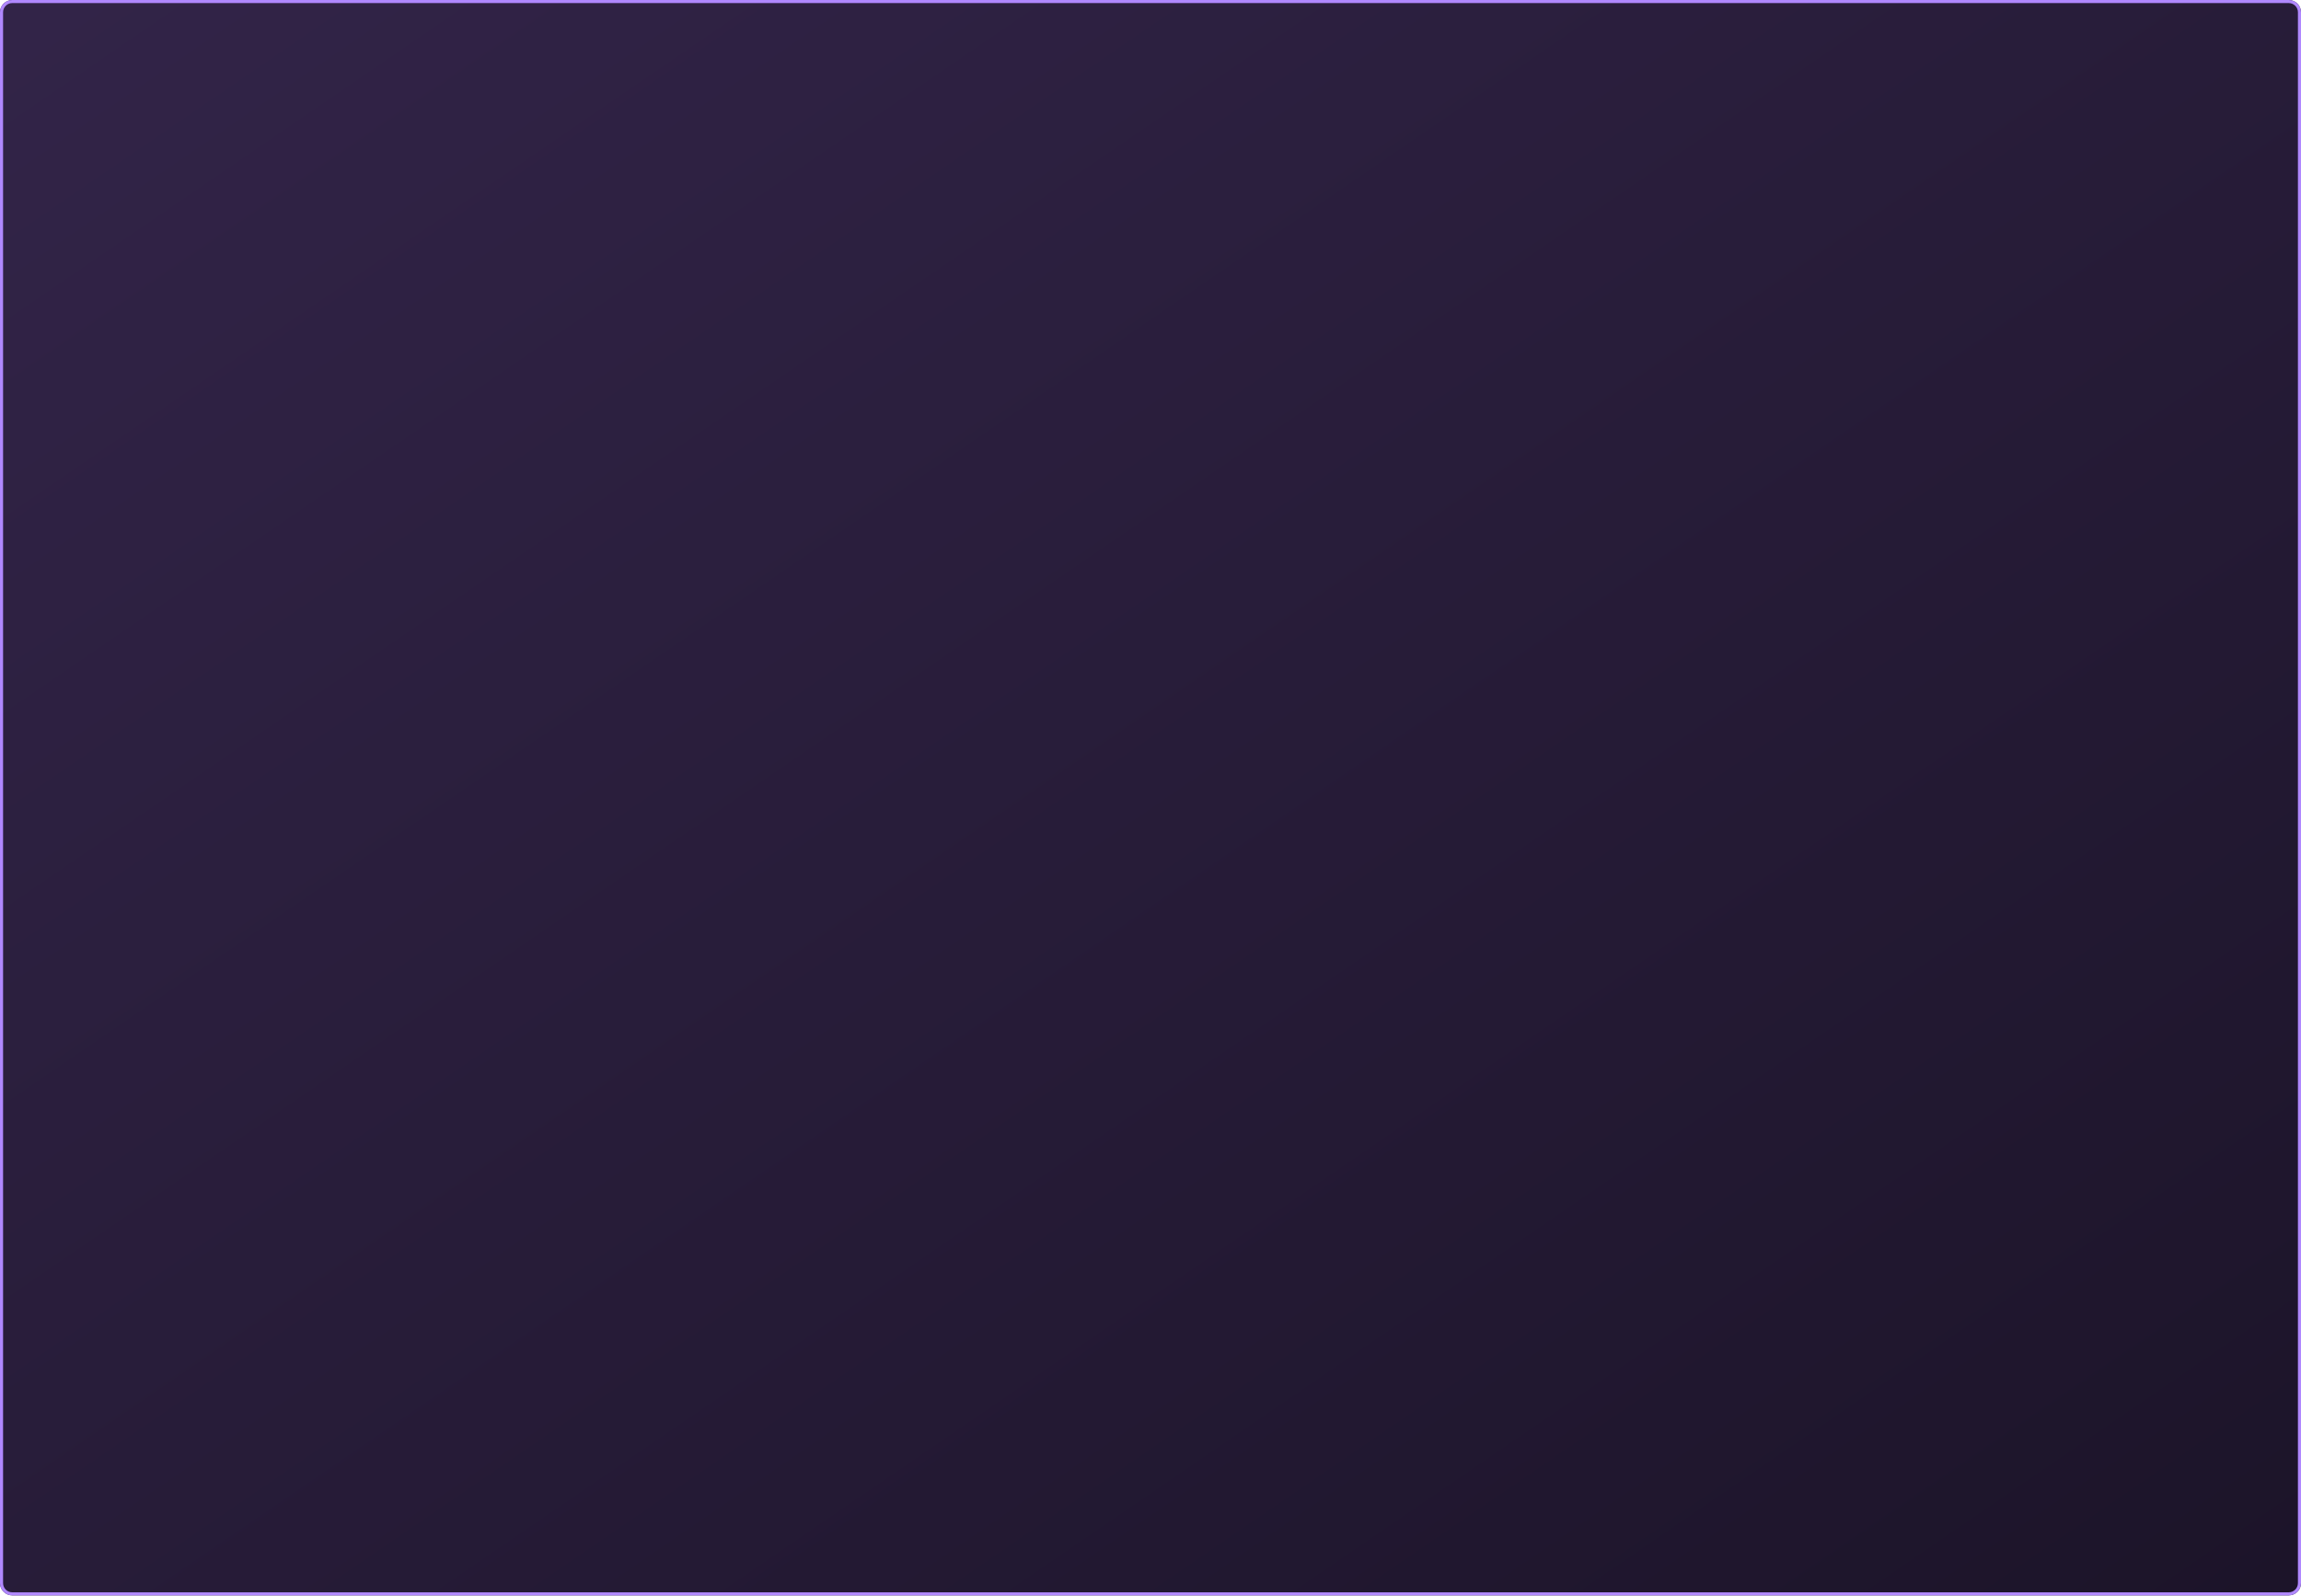
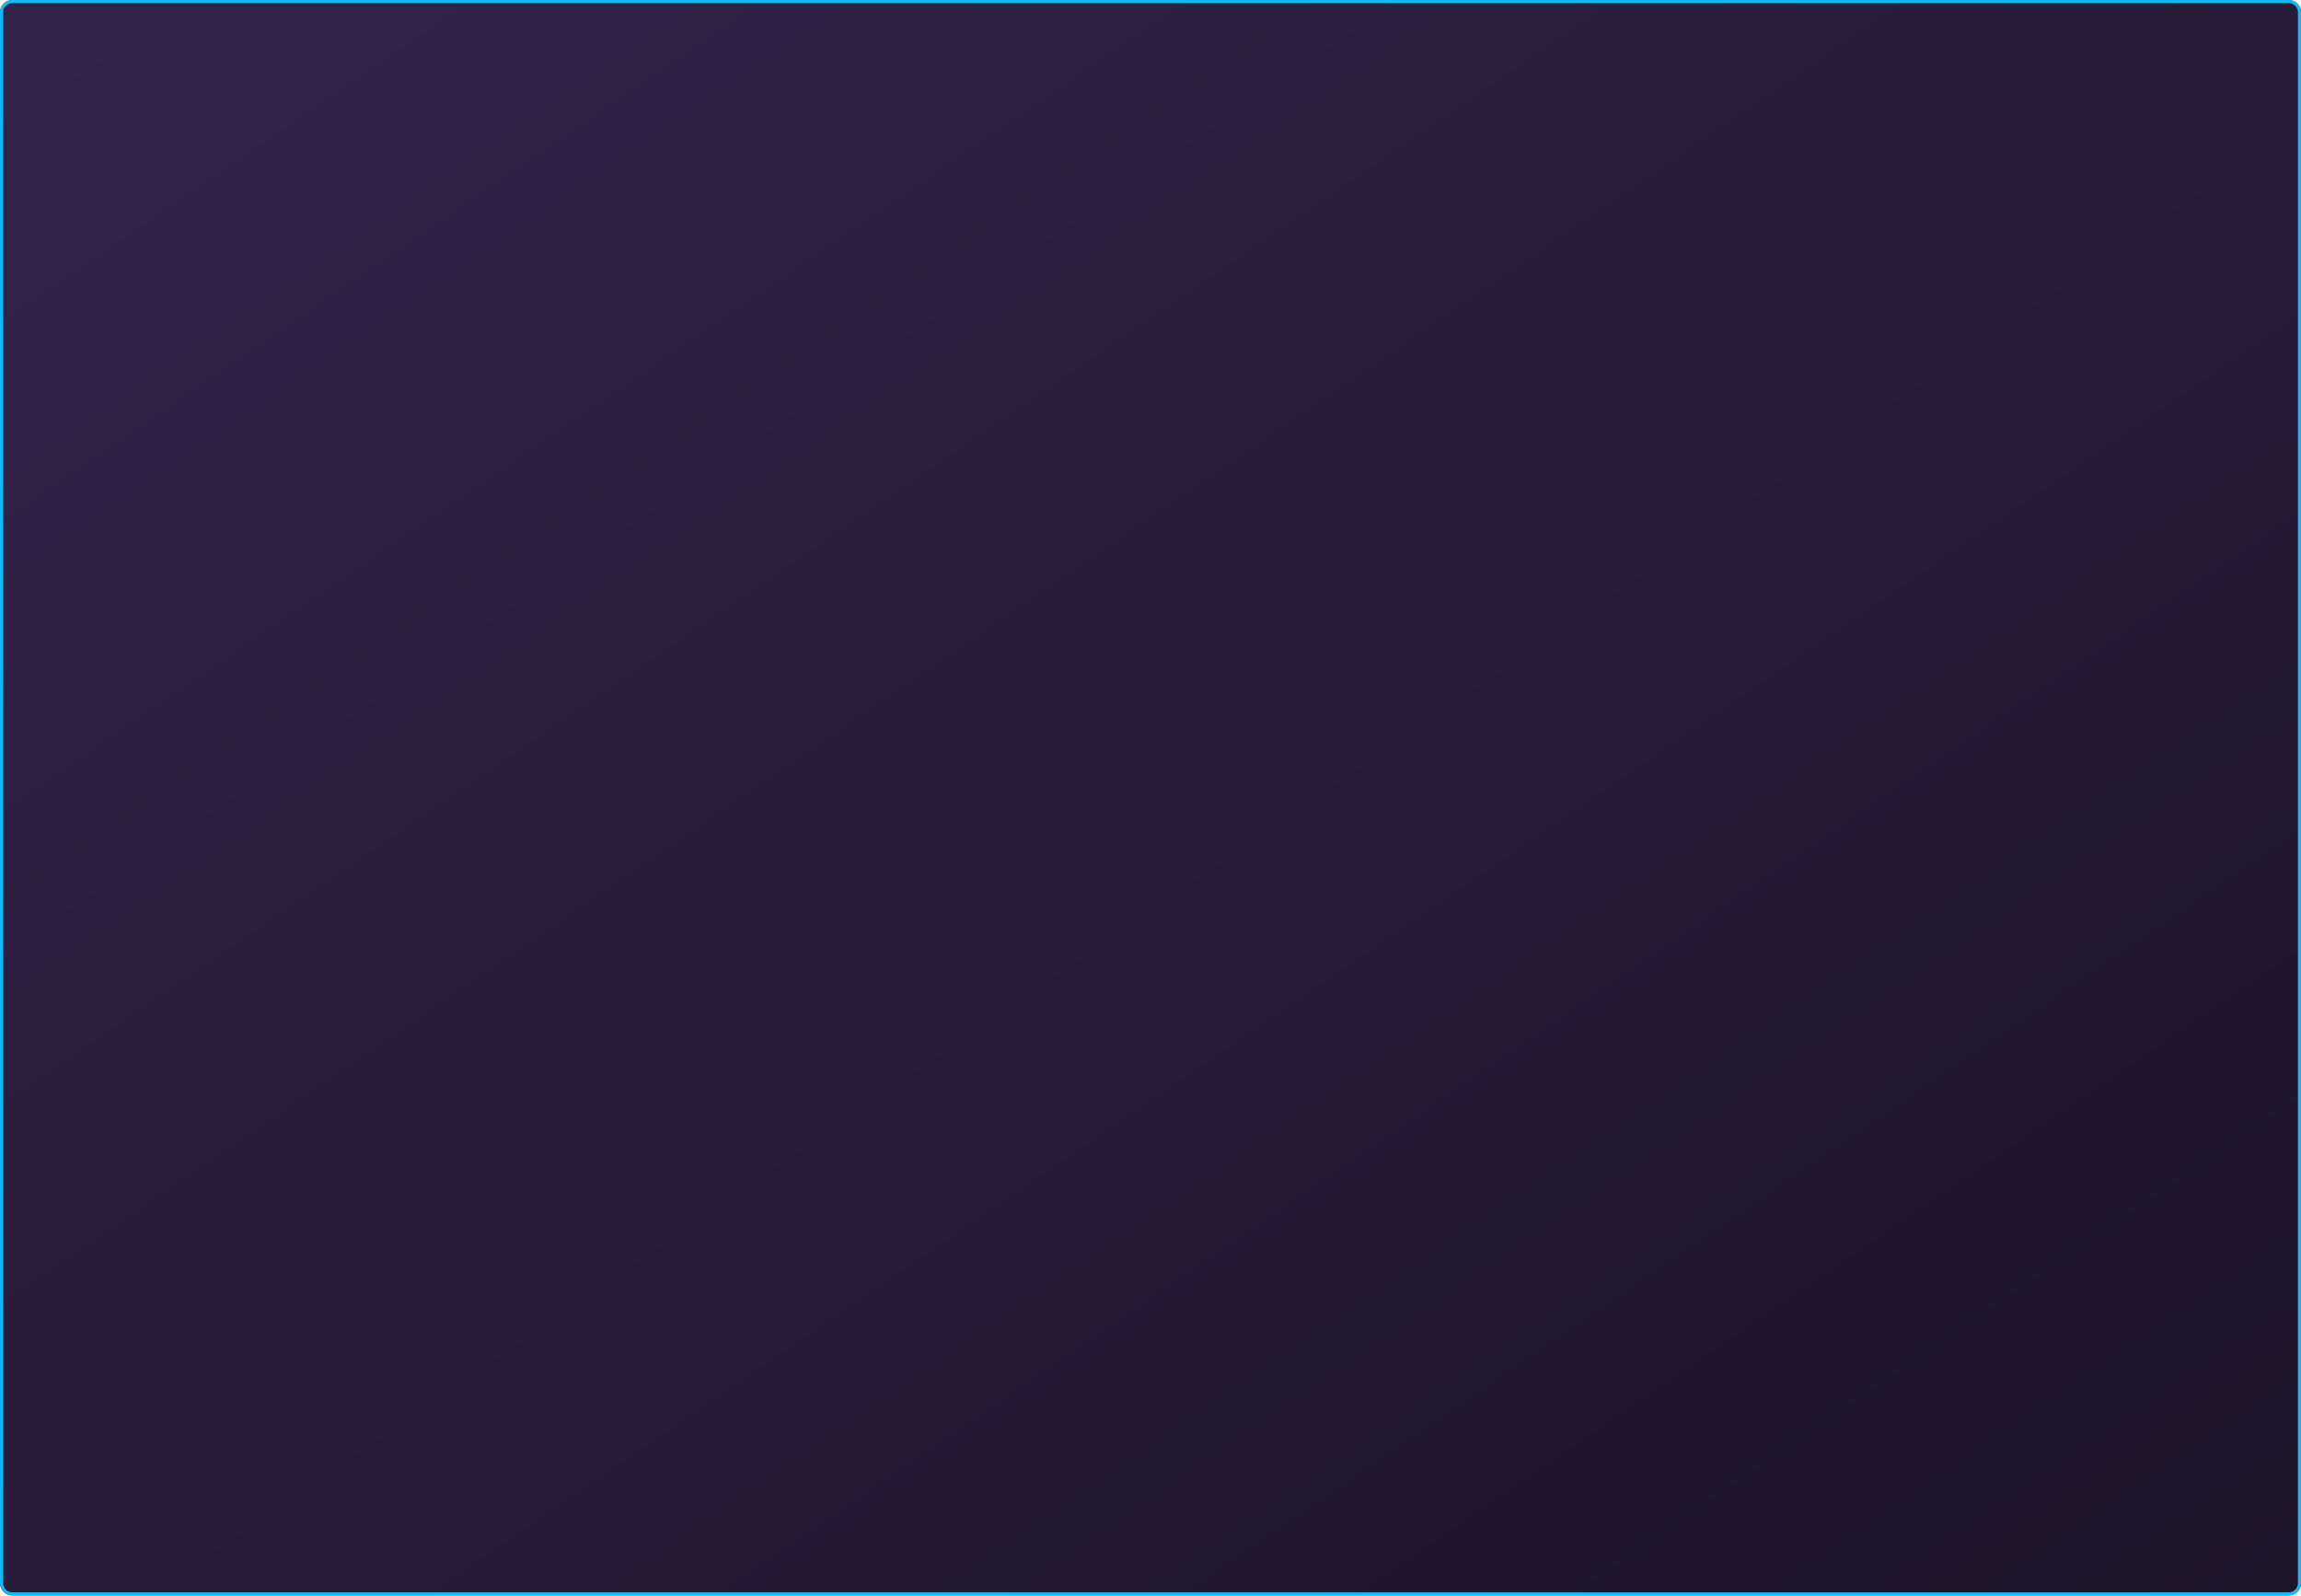
<svg xmlns="http://www.w3.org/2000/svg" width="750" height="520" viewBox="0 0 750 520">
  <defs>
    <style>
-             .cls-1{stroke:#b088ff;fill:url(#linear-gradient)}.cls-2{stroke:none}.cls-3{fill:none}
+             .cls-1{stroke:#13b9f6;fill:url(#linear-gradient)}.cls-2{stroke:none}.cls-3{fill:none}
        </style>
    <linearGradient id="linear-gradient" x1=".993" x2=".007" y1="1" y2=".014" gradientUnits="objectBoundingBox">
      <stop offset="0" stop-color="#1c1429" />
      <stop offset="1" stop-color="#322448" />
    </linearGradient>
  </defs>
  <g id="bg" transform="translate(-225 -140)">
    <g id="Rectangle_4754" class="cls-1" data-name="Rectangle 4754" transform="translate(225 140)">
      <rect width="750" height="520" class="cls-2" rx="4" />
      <rect width="749" height="519" x=".5" y=".5" class="cls-3" rx="3.5" />
    </g>
  </g>
</svg>
